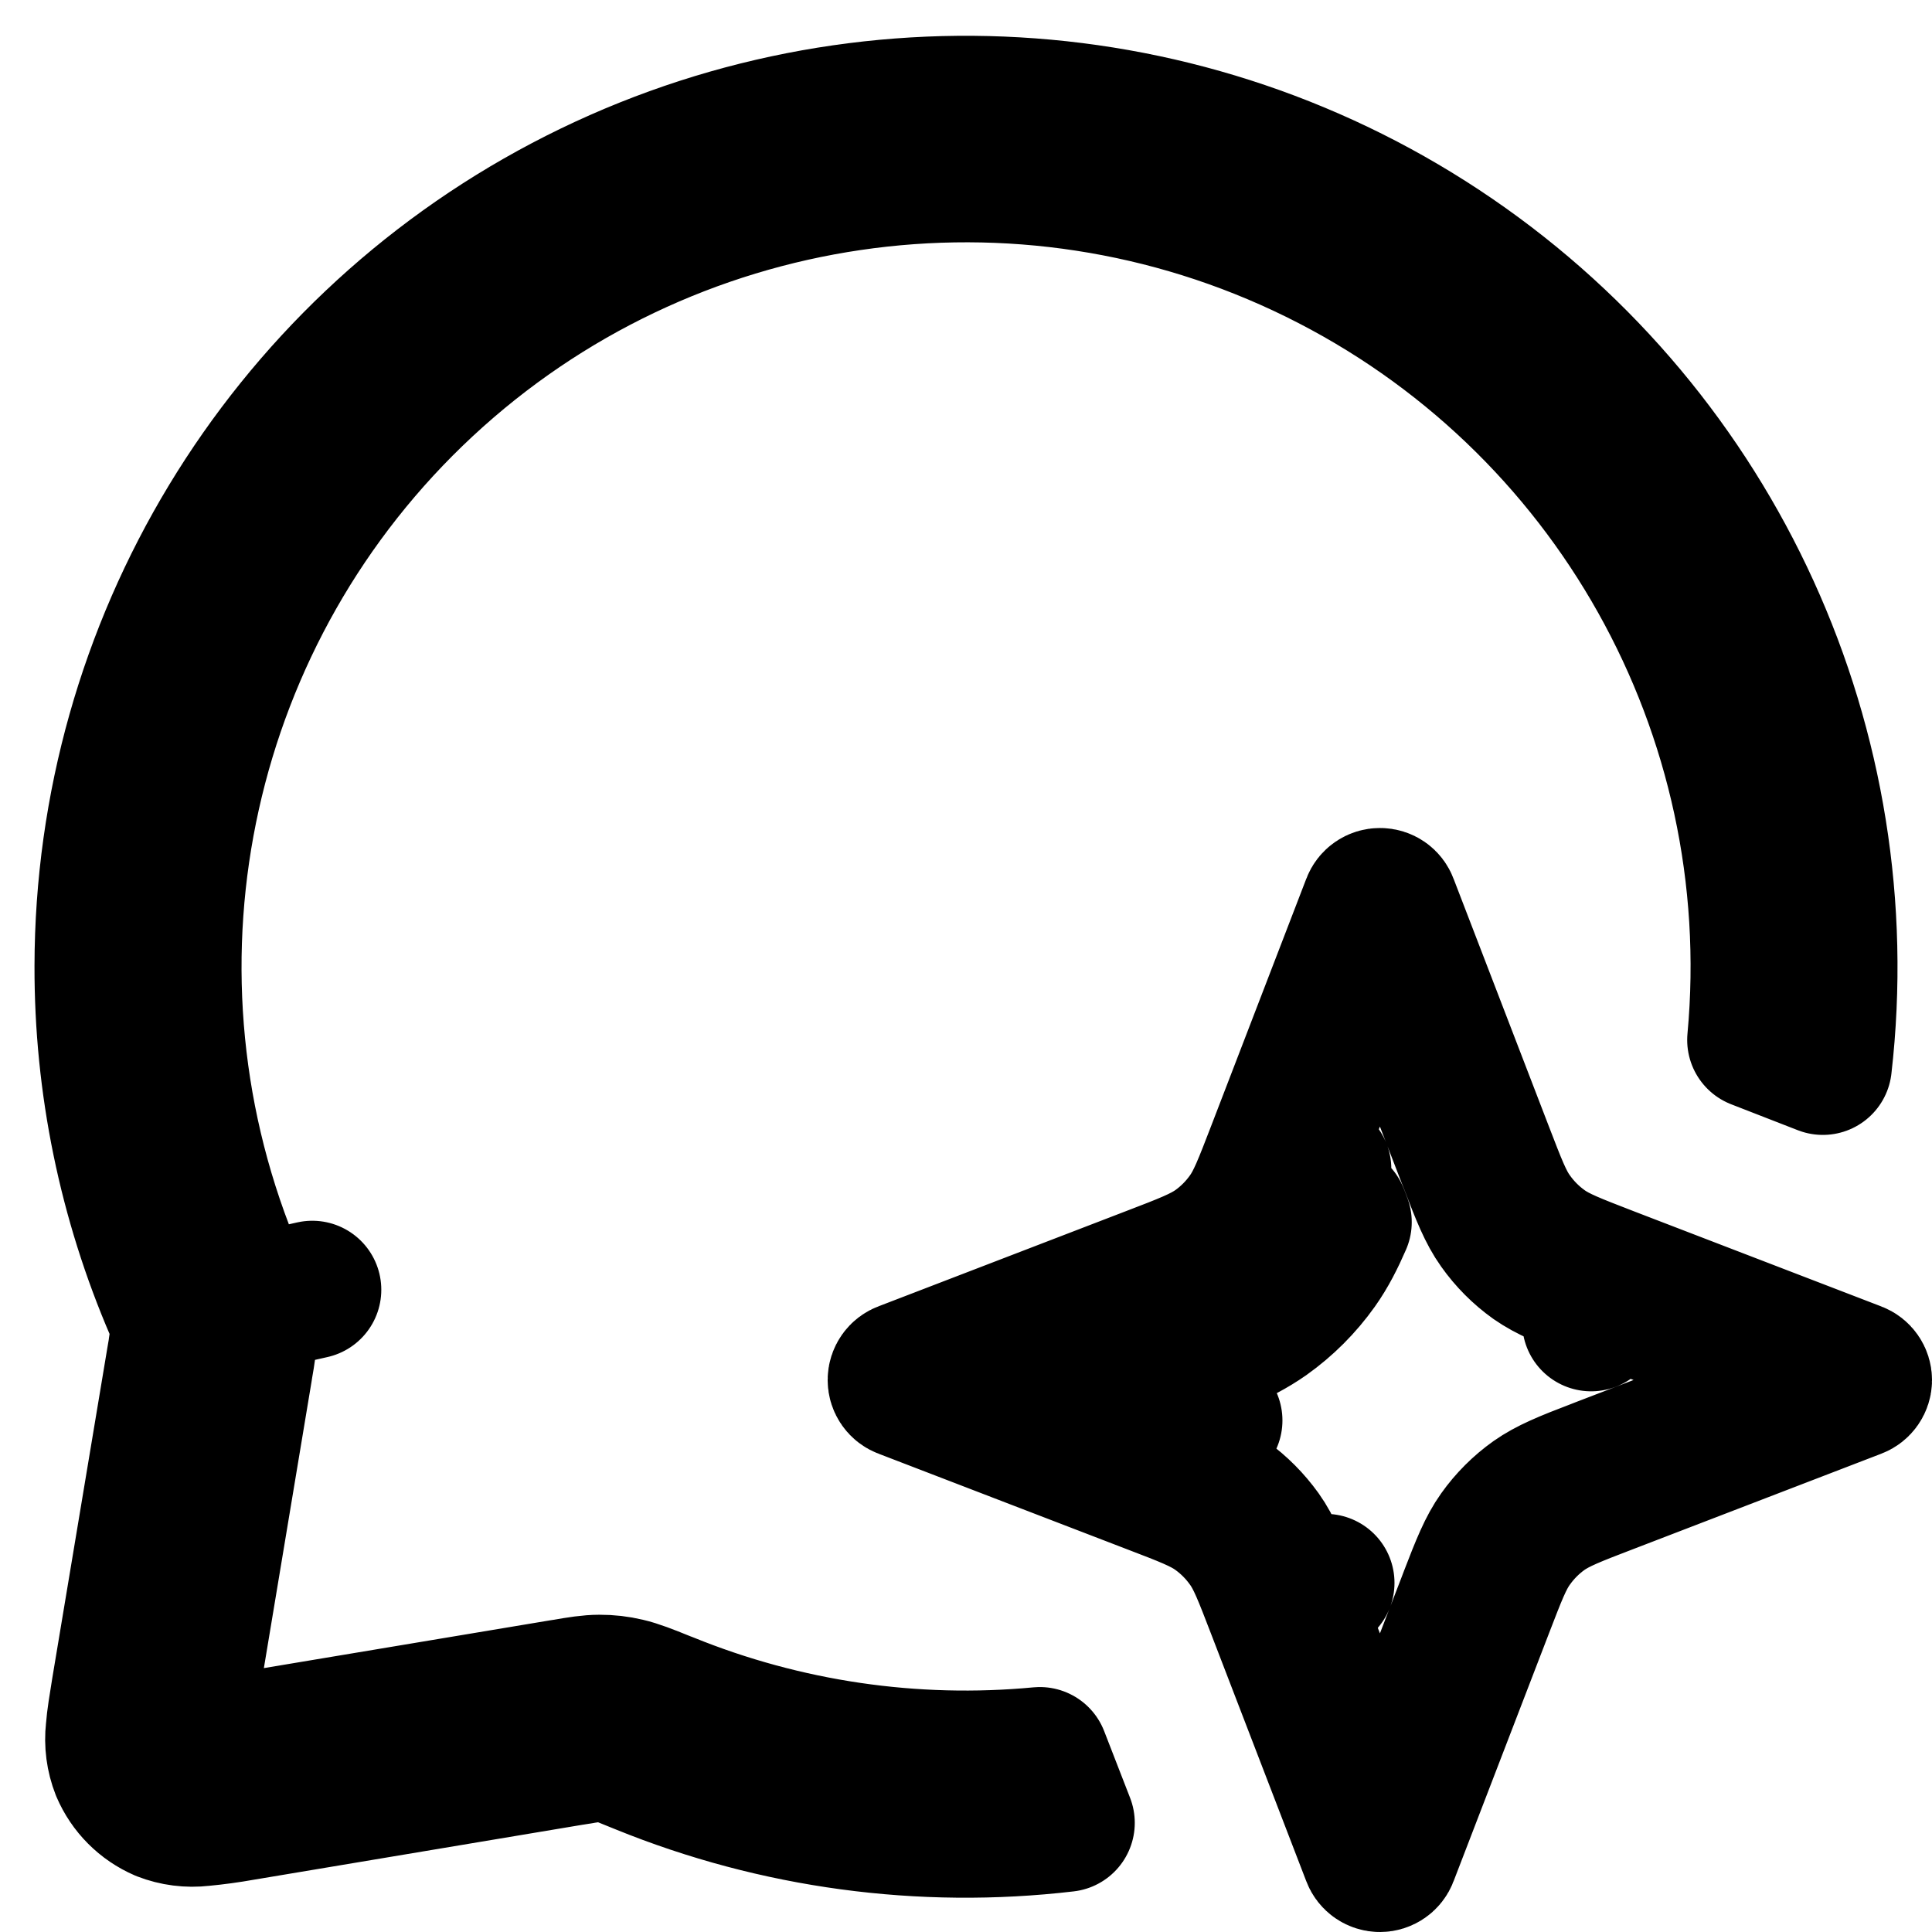
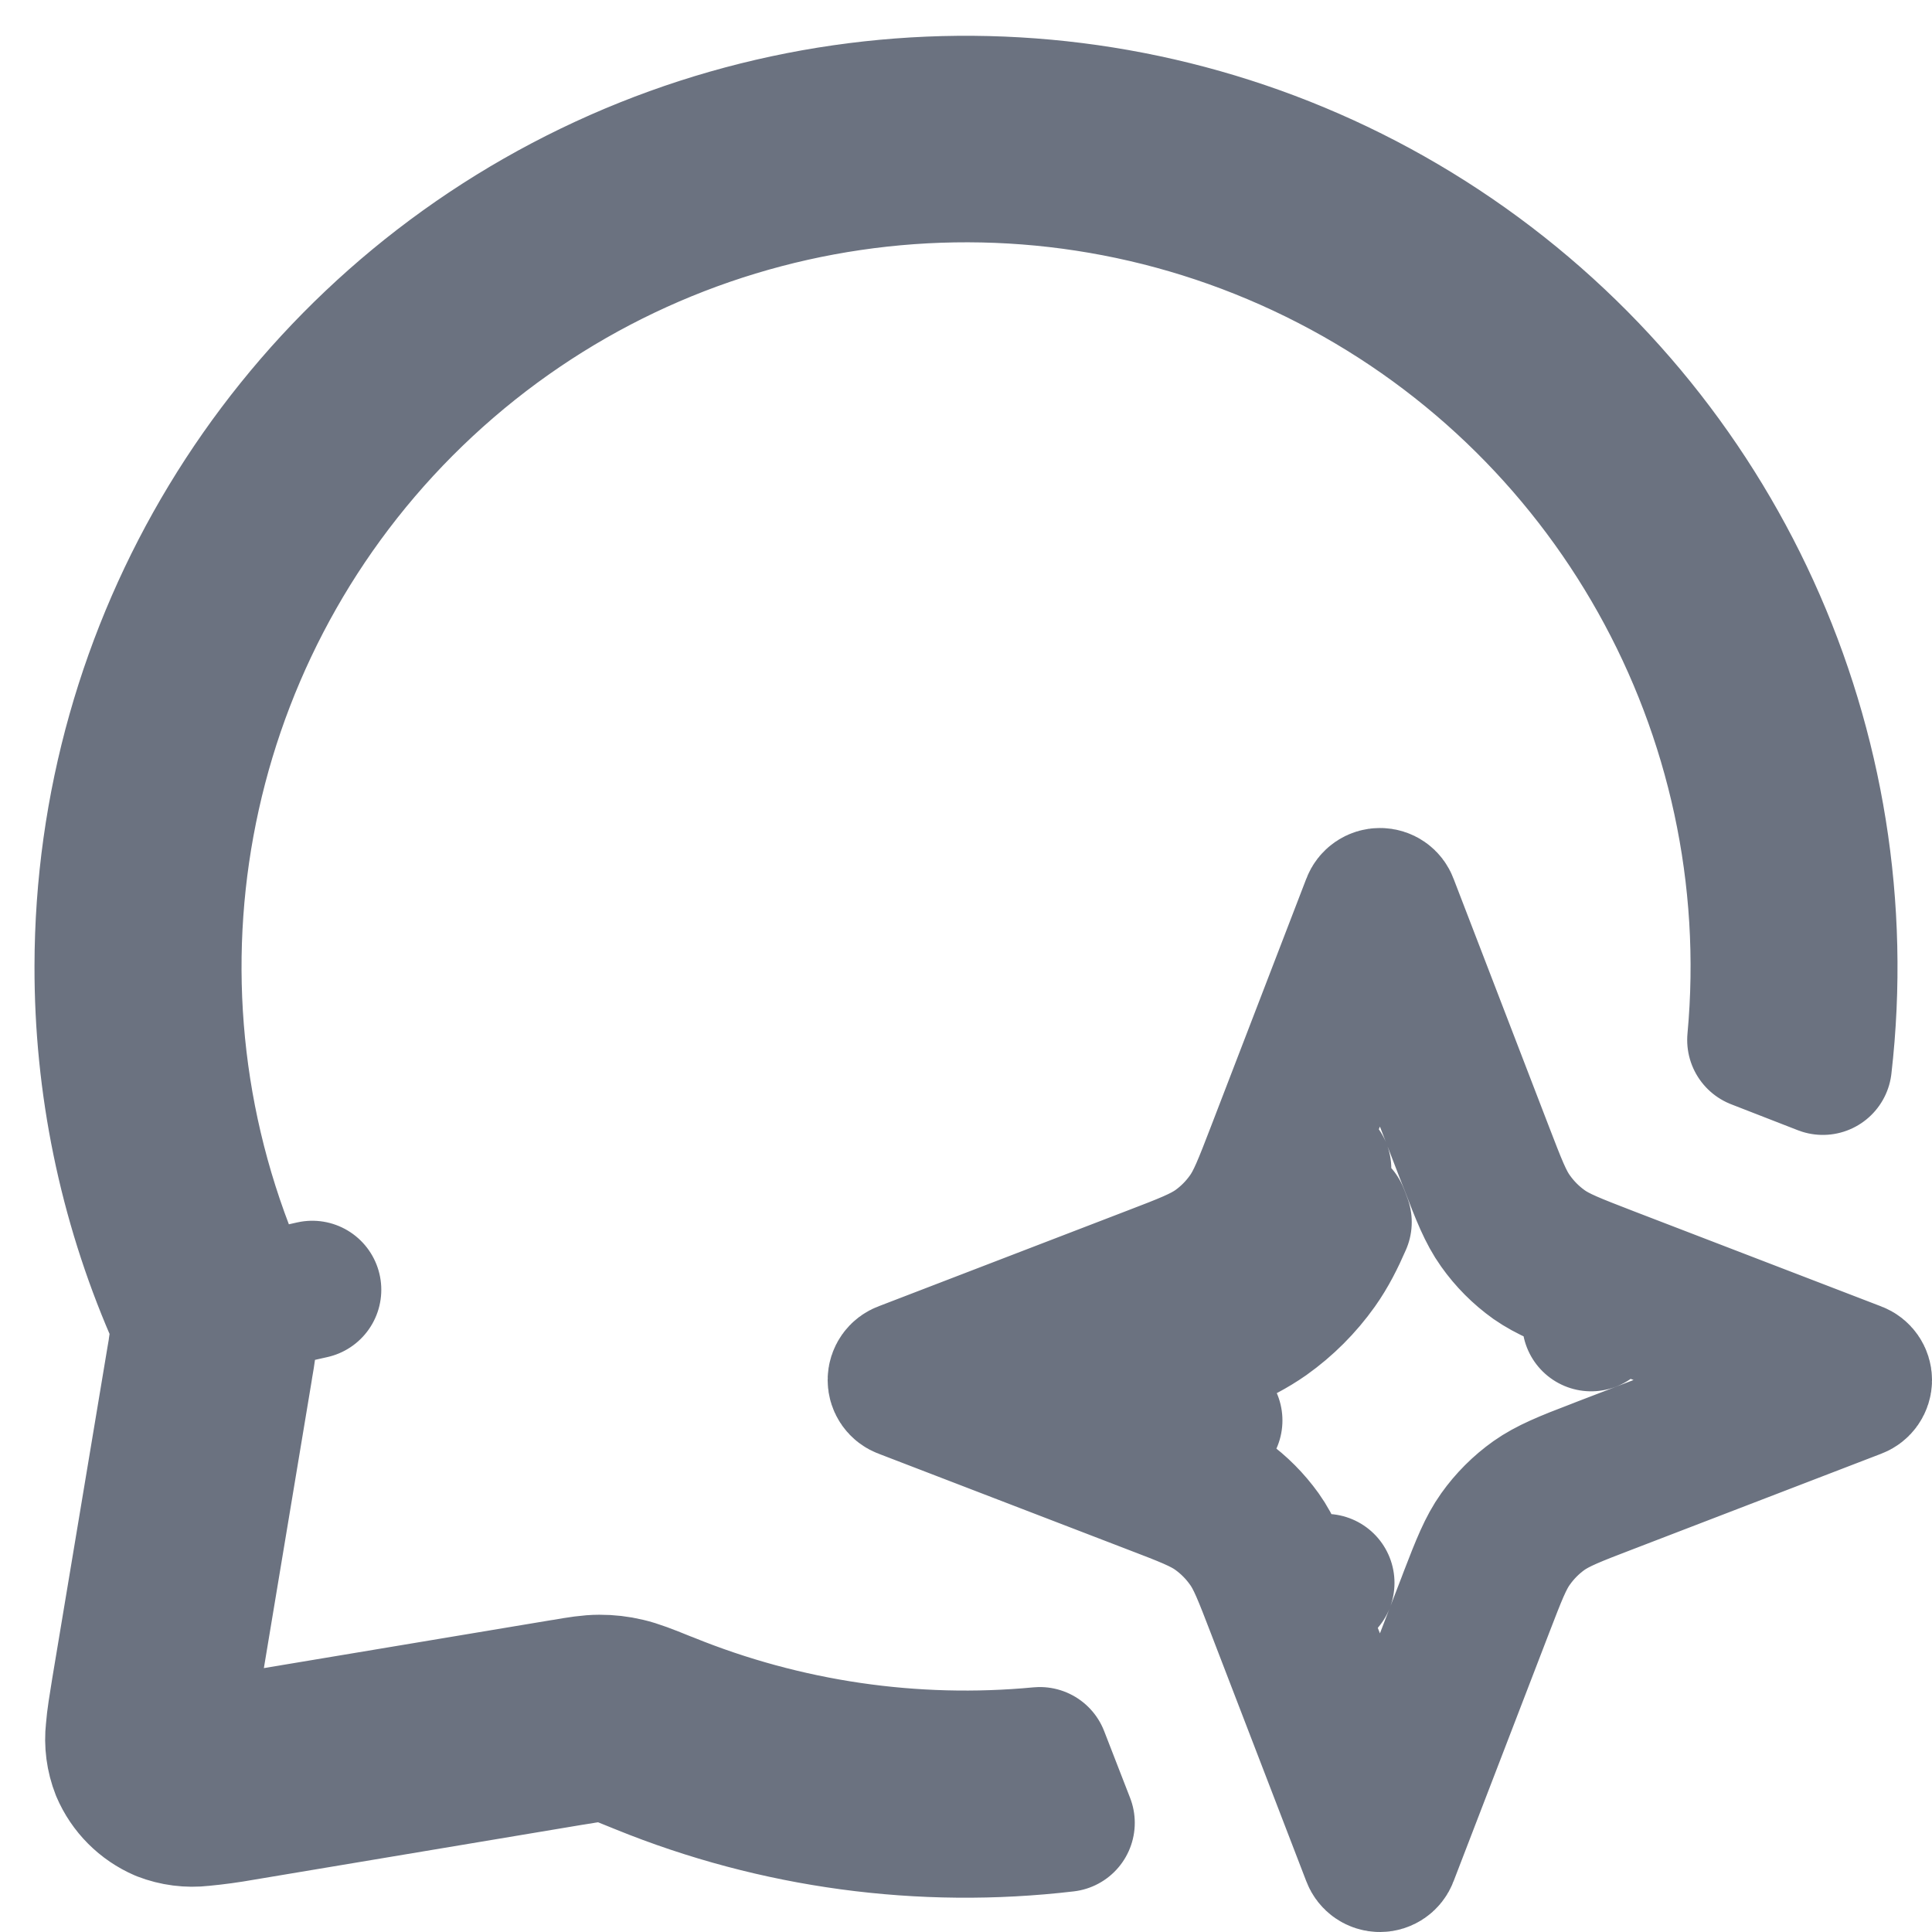
<svg xmlns="http://www.w3.org/2000/svg" width="14" height="14" fill="none">
-   <path stroke="currentColor" stroke-linecap="round" stroke-linejoin="round" d="m9.73 8.856-.015-.04-.009-.022.024.062Zm0 0c-.05.115-.104.223-.175.323a1.6 1.6 0 0 1-.377.377c-.1.07-.207.125-.323.175l-.04-.016-.022-.008s0 0 0 0L8.75 9.69l-.22-.085-.06-.023h0l-.127-.049-.18.467L9.73 8.856Zm-.98 1.454h0Zm0 0 .043-.017s0 0 0 0l-.044.017Zm-7.462-.567a.5.5 0 0 0-.027-.256A6.233 6.233 0 0 1 .75 7a6.25 6.25 0 1 1 12.459.724l-.483-.188A5.75 5.75 0 1 0 1.67 9.162v.001l.012.03h0c.044.107.078.193.093.263l.488-.11-.488.11c.016.07.023.127.023.2 0 .072-.013.153-.03.25h0l-.004.026h0l-.345 2.073a.5.5 0 0 0 .575.576l2.073-.346h0l.027-.004h0c.096-.017.177-.03.25-.03a.85.85 0 0 1 .2.023c.07.016.156.05.262.093h0l.03.012h.001a5.734 5.734 0 0 0 2.698.396l.188.484a6.233 6.233 0 0 1-3.074-.416l-.136-.055a.5.5 0 0 0-.257-.027l-.027.004h0l-.004.001-.075.012h-.001l-2.392.4h0a3.565 3.565 0 0 1-.293.04.605.605 0 0 1-.289-.037.583.583 0 0 1-.306-.307.604.604 0 0 1-.038-.289c.006-.08.023-.18.041-.292h0l.399-2.393h0l.013-.076h0V9.77l.004-.027Zm9.178-1.76a.5.5 0 0 0-.933 0l-.157.408.206.079-.206-.08-.017.046s0 0 0 0c-.084.218-.136.348-.211.453a1.1 1.1 0 0 1-.26.26c-.105.074-.234.127-.453.21h0l-.045.018h0l-.407.156a.5.5 0 0 0 0 .934l.407.156.079-.205-.079.205.045.018h0c.219.083.348.136.454.21.1.072.187.16.259.26.075.105.127.235.211.453l.246-.094-.246.094.017.045.157.407a.5.5 0 0 0 .933 0l.157-.407h0l.017-.045h0c.084-.218.136-.348.211-.453a1.1 1.1 0 0 1 .26-.26c.105-.074.234-.127.452-.21 0 0 0 0 0 0l.046-.018.407-.156a.5.5 0 0 0 0-.934l-.407-.156-.079.205.079-.205-.045-.018h0c-.219-.083-.348-.136-.454-.21a1.1 1.1 0 0 1-.259-.26c-.075-.105-.127-.235-.21-.453h0l-.018-.045h0l-.157-.407ZM10 6.5c.03 0 .056.018.066.046l.69 1.793c.096.249.142.37.212.467a.957.957 0 0 0 .225.226c.098.07.219.116.467.212l1.794.69a.071.071 0 0 1 0 .133l-1.794.69c-.248.095-.369.142-.467.211a.957.957 0 0 0-.225.226c-.07.097-.116.218-.212.467l-.69 1.793a.071.071 0 0 1-.133 0l-.69-1.793c-.096-.249-.142-.37-.212-.467a.957.957 0 0 0-.225-.226c-.098-.07-.219-.116-.467-.211l-1.794-.69a.071.071 0 0 1 0-.134l1.794-.69c.248-.095.369-.142.467-.211a.957.957 0 0 0 .225-.226c.07-.098.116-.218.212-.467l.69-1.793A.071.071 0 0 1 10 6.5Z" />
+   <path stroke="#6B7280" stroke-linecap="round" stroke-linejoin="round" d="m9.73 8.856-.015-.04-.009-.022.024.062Zm0 0c-.05.115-.104.223-.175.323a1.6 1.6 0 0 1-.377.377c-.1.07-.207.125-.323.175l-.04-.016-.022-.008s0 0 0 0L8.75 9.69l-.22-.085-.06-.023h0l-.127-.049-.18.467L9.73 8.856Zm-.98 1.454h0Zm0 0 .043-.017s0 0 0 0l-.044.017Zm-7.462-.567a.5.5 0 0 0-.027-.256A6.233 6.233 0 0 1 .75 7a6.25 6.25 0 1 1 12.459.724l-.483-.188A5.75 5.75 0 1 0 1.67 9.162v.001l.012.03h0c.044.107.078.193.093.263l.488-.11-.488.11c.016.07.023.127.023.2 0 .072-.013.153-.03.25h0l-.004.026h0l-.345 2.073a.5.5 0 0 0 .575.576l2.073-.346h0l.027-.004h0c.096-.017.177-.03.25-.03a.85.85 0 0 1 .2.023c.07.016.156.05.262.093h0l.03.012h.001a5.734 5.734 0 0 0 2.698.396l.188.484a6.233 6.233 0 0 1-3.074-.416l-.136-.055a.5.5 0 0 0-.257-.027l-.027.004h0l-.004.001-.075.012h-.001l-2.392.4h0a3.565 3.565 0 0 1-.293.04.605.605 0 0 1-.289-.037.583.583 0 0 1-.306-.307.604.604 0 0 1-.038-.289c.006-.08.023-.18.041-.292h0l.399-2.393h0l.013-.076h0V9.77l.004-.027Zm9.178-1.76a.5.5 0 0 0-.933 0l-.157.408.206.079-.206-.08-.017.046s0 0 0 0c-.084.218-.136.348-.211.453a1.1 1.1 0 0 1-.26.26c-.105.074-.234.127-.453.21h0l-.045.018h0l-.407.156a.5.5 0 0 0 0 .934l.407.156.079-.205-.079.205.045.018h0c.219.083.348.136.454.21.1.072.187.16.259.26.075.105.127.235.211.453l.246-.094-.246.094.017.045.157.407a.5.5 0 0 0 .933 0l.157-.407h0l.017-.045h0c.084-.218.136-.348.211-.453a1.1 1.1 0 0 1 .26-.26c.105-.074.234-.127.452-.21 0 0 0 0 0 0l.046-.018.407-.156a.5.5 0 0 0 0-.934l-.407-.156-.079.205.079-.205-.045-.018h0c-.219-.083-.348-.136-.454-.21a1.1 1.1 0 0 1-.259-.26c-.075-.105-.127-.235-.21-.453h0l-.018-.045h0l-.157-.407ZM10 6.5c.03 0 .056.018.066.046l.69 1.793c.096.249.142.37.212.467a.957.957 0 0 0 .225.226c.098.07.219.116.467.212l1.794.69a.071.071 0 0 1 0 .133l-1.794.69c-.248.095-.369.142-.467.211a.957.957 0 0 0-.225.226c-.07.097-.116.218-.212.467l-.69 1.793a.071.071 0 0 1-.133 0l-.69-1.793c-.096-.249-.142-.37-.212-.467a.957.957 0 0 0-.225-.226c-.098-.07-.219-.116-.467-.211l-1.794-.69a.071.071 0 0 1 0-.134l1.794-.69c.248-.095.369-.142.467-.211a.957.957 0 0 0 .225-.226c.07-.098.116-.218.212-.467l.69-1.793A.071.071 0 0 1 10 6.5Z" />
</svg>
